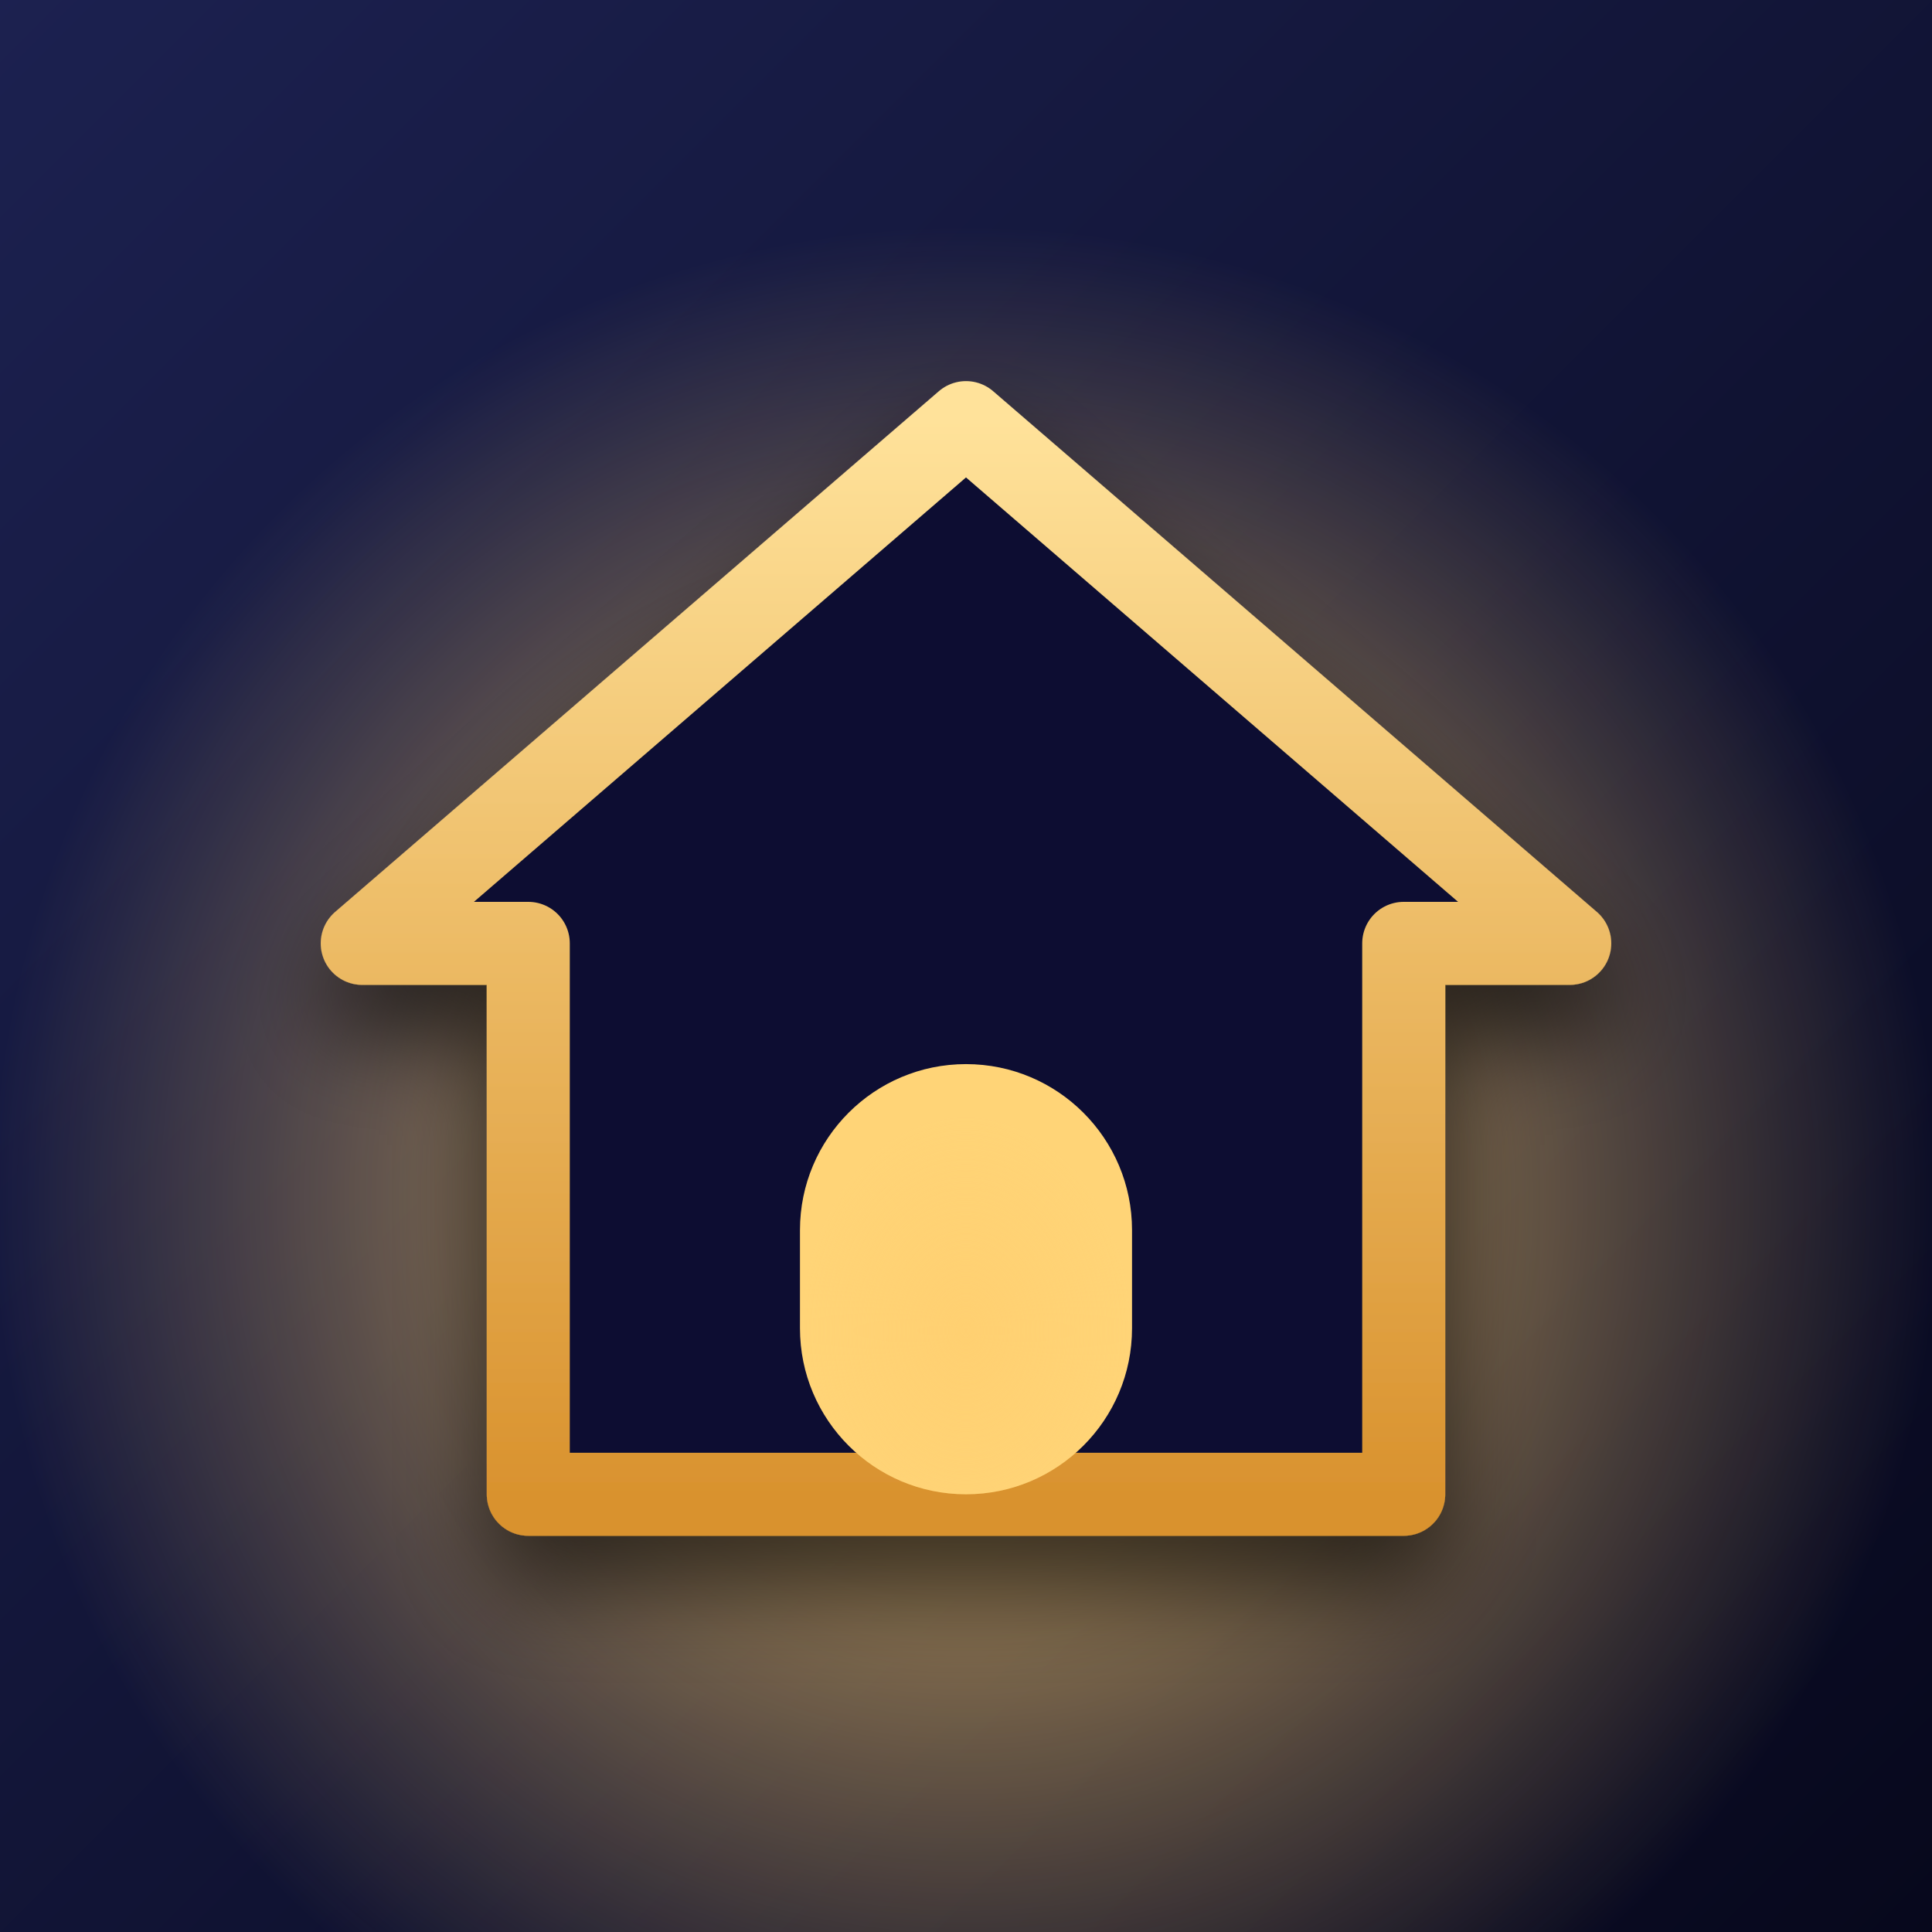
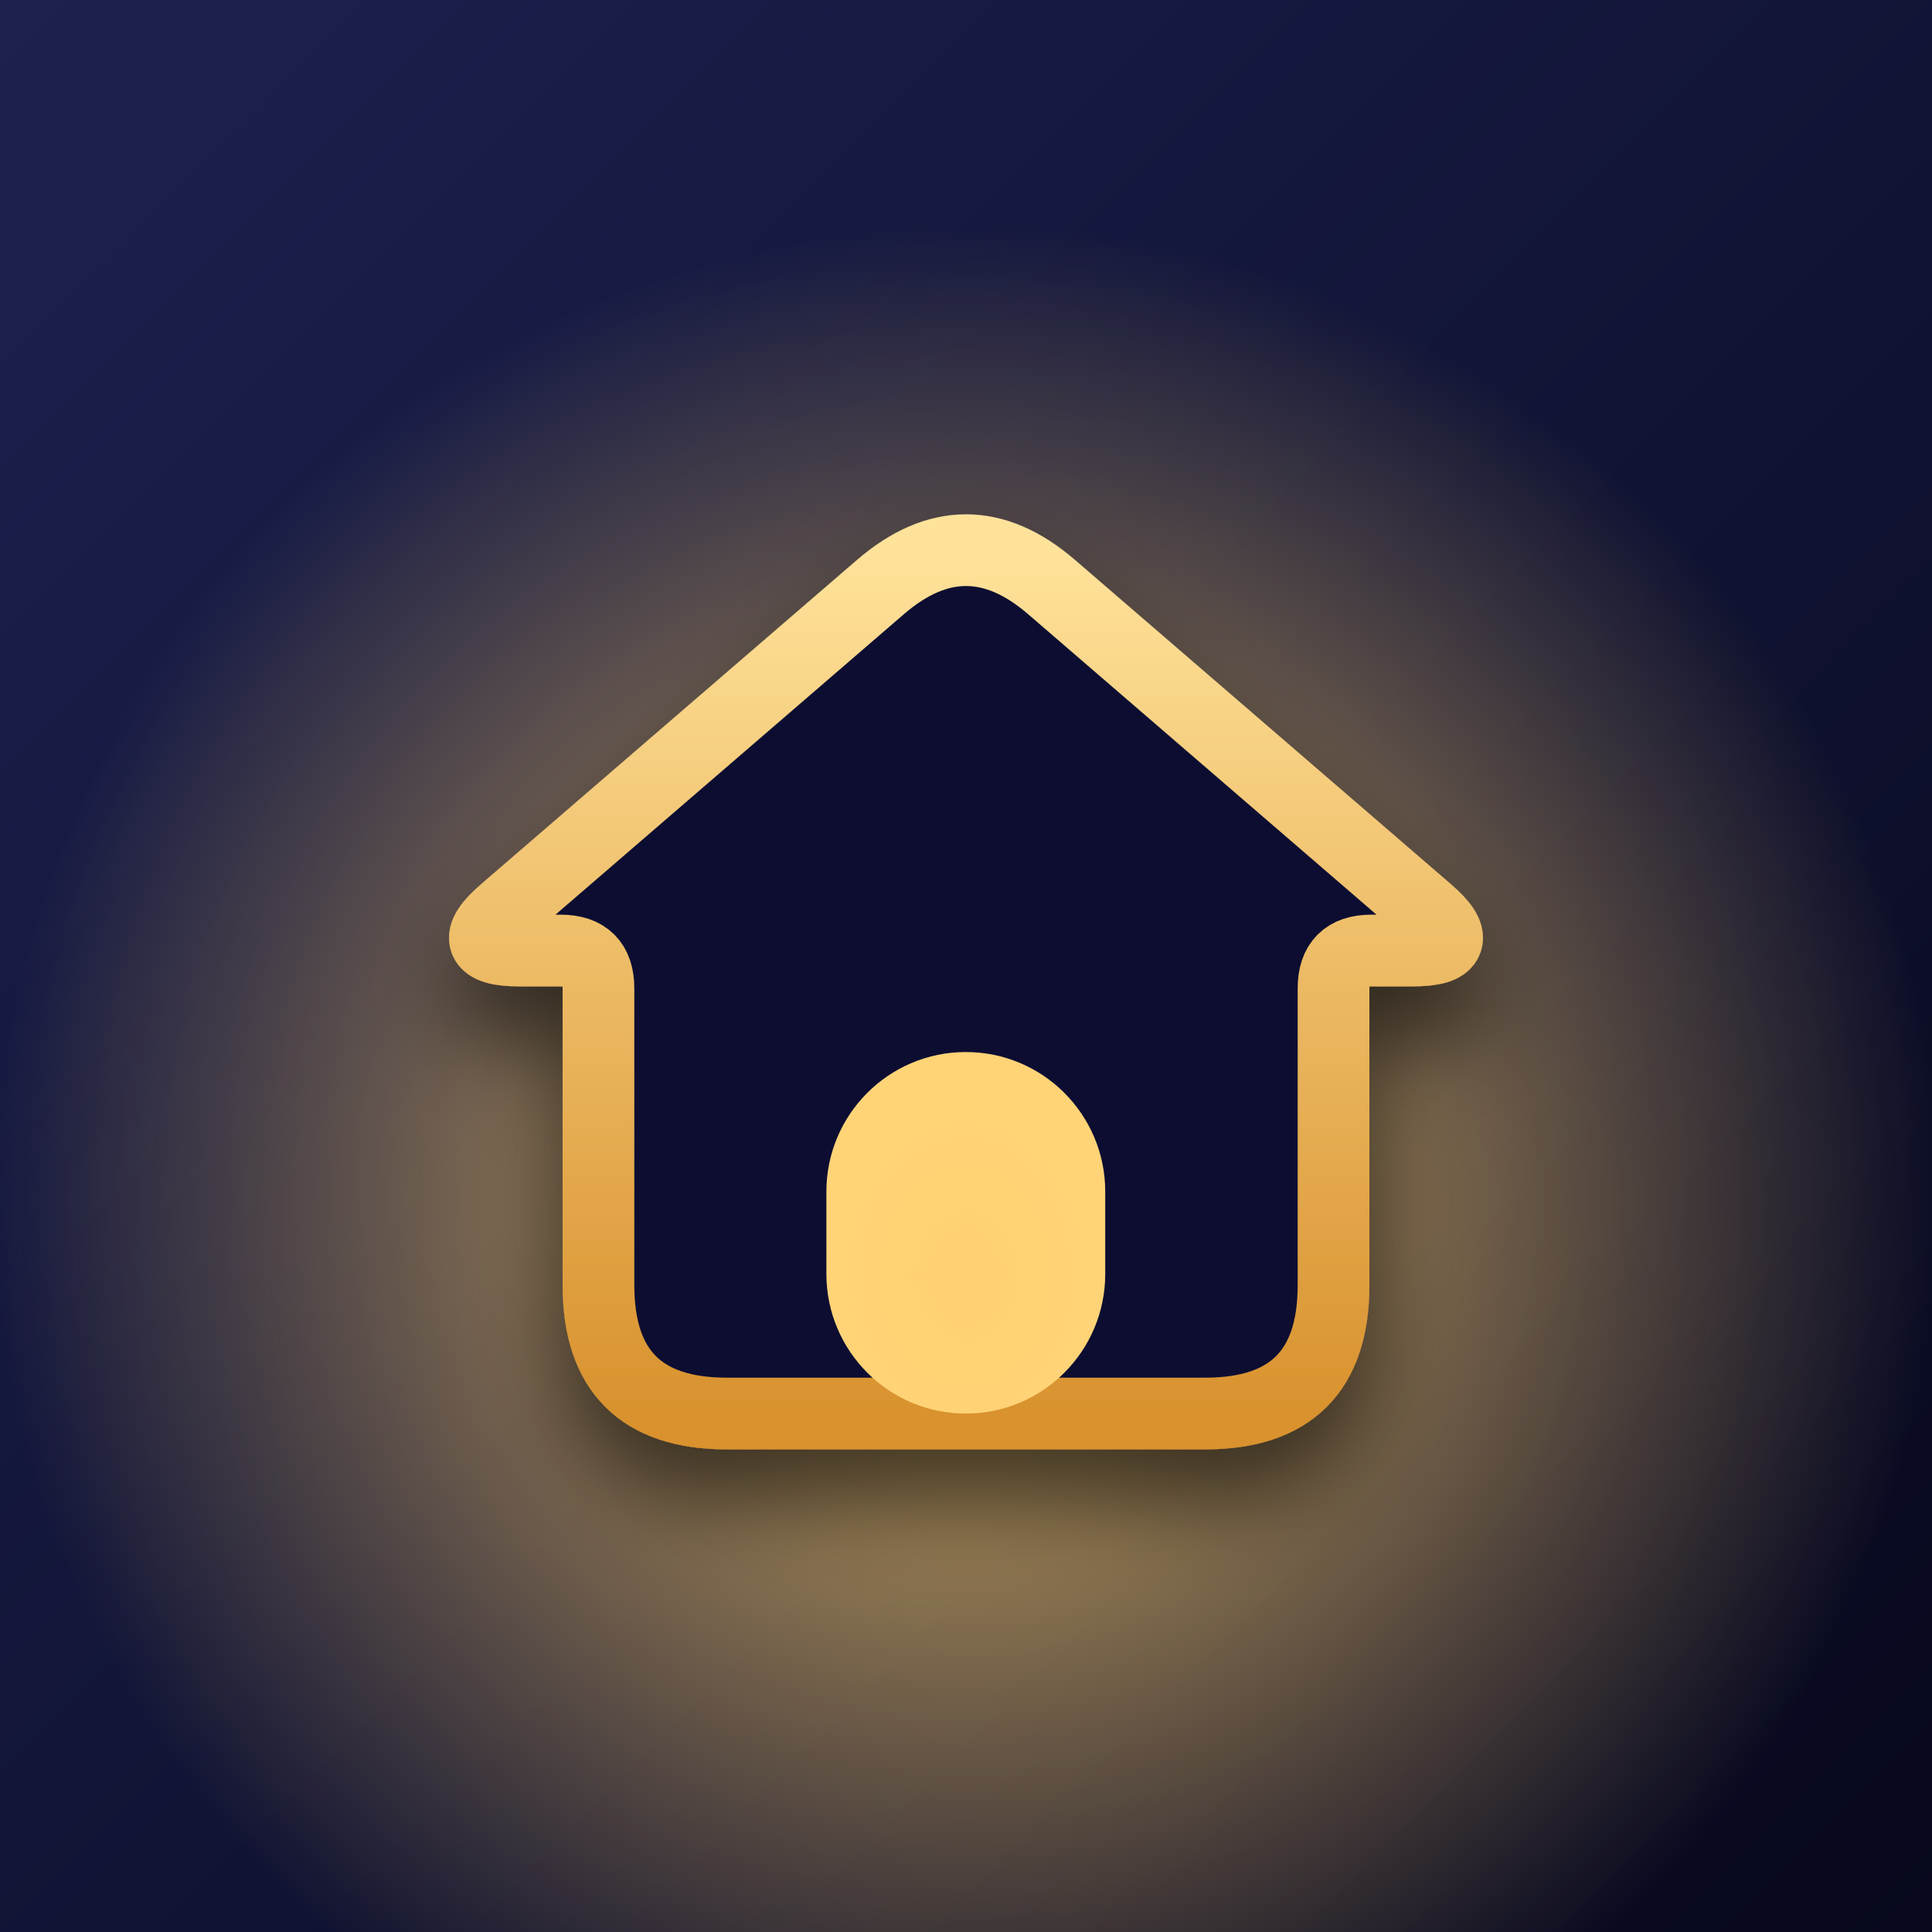
<svg xmlns="http://www.w3.org/2000/svg" viewBox="0 0 512 512" width="512" height="512">
  <defs>
    <linearGradient id="bg" x1="0" y1="0" x2="1" y2="1">
      <stop offset="0" stop-color="#1c2150" />
      <stop offset="1" stop-color="#07081c" />
    </linearGradient>
    <linearGradient id="gold" x1="0" y1="0" x2="0" y2="1">
      <stop offset="0" stop-color="#ffe29a" />
      <stop offset="1" stop-color="#d9922e" />
    </linearGradient>
    <radialGradient id="glow" cx=".5" cy=".62" r=".5">
      <stop offset="0" stop-color="#ffcf70" stop-opacity=".85" />
      <stop offset="1" stop-color="#ffcf70" stop-opacity="0" />
    </radialGradient>
    <filter id="sh" x="-30%" y="-30%" width="160%" height="170%">
      <feGaussianBlur in="SourceAlpha" stdDeviation="12" />
      <feOffset dy="14" />
      <feComponentTransfer>
        <feFuncA type="linear" slope=".6" />
      </feComponentTransfer>
      <feMerge>
        <feMergeNode />
        <feMergeNode in="SourceGraphic" />
      </feMerge>
    </filter>
  </defs>
  <rect width="512" height="512" fill="url(#bg)" />
  <rect width="512" height="512" fill="url(#glow)" />
  <g filter="url(#sh)">
-     <path d="M256 112 L96 250 H140 V396 H372 V250 H416 Z" fill="#0d1030" stroke="url(#gold)" stroke-width="22" stroke-linejoin="round" />
+     <path d="M278.7 155.6Q256 136 233.3 155.6L133.7 241.5Q121.6 251.9 137.6 251.9L148.6 251.9Q158.6 251.9 158.6 261.9L158.6 340.6Q158.6 374.6 192.6 374.6L319.4 374.6Q353.4 374.6 353.4 340.6L353.4 261.9Q353.4 251.9 363.4 251.9L374.4 251.9Q390.4 251.9 378.3 241.5Z" fill="#0d1030" stroke="url(#gold)" stroke-width="19" stroke-linejoin="round" />
  </g>
-   <rect x="212" y="282" width="88" height="114" rx="44" fill="#ffd477" />
-   <rect x="212" y="282" width="88" height="114" rx="44" fill="url(#glow)" />
+   <rect x="219" y="278.8" width="73.9" height="95.8" rx="37" fill="#ffd477" />
+   <rect x="219" y="278.8" width="73.9" height="95.8" rx="37" fill="url(#glow)" />
</svg>
